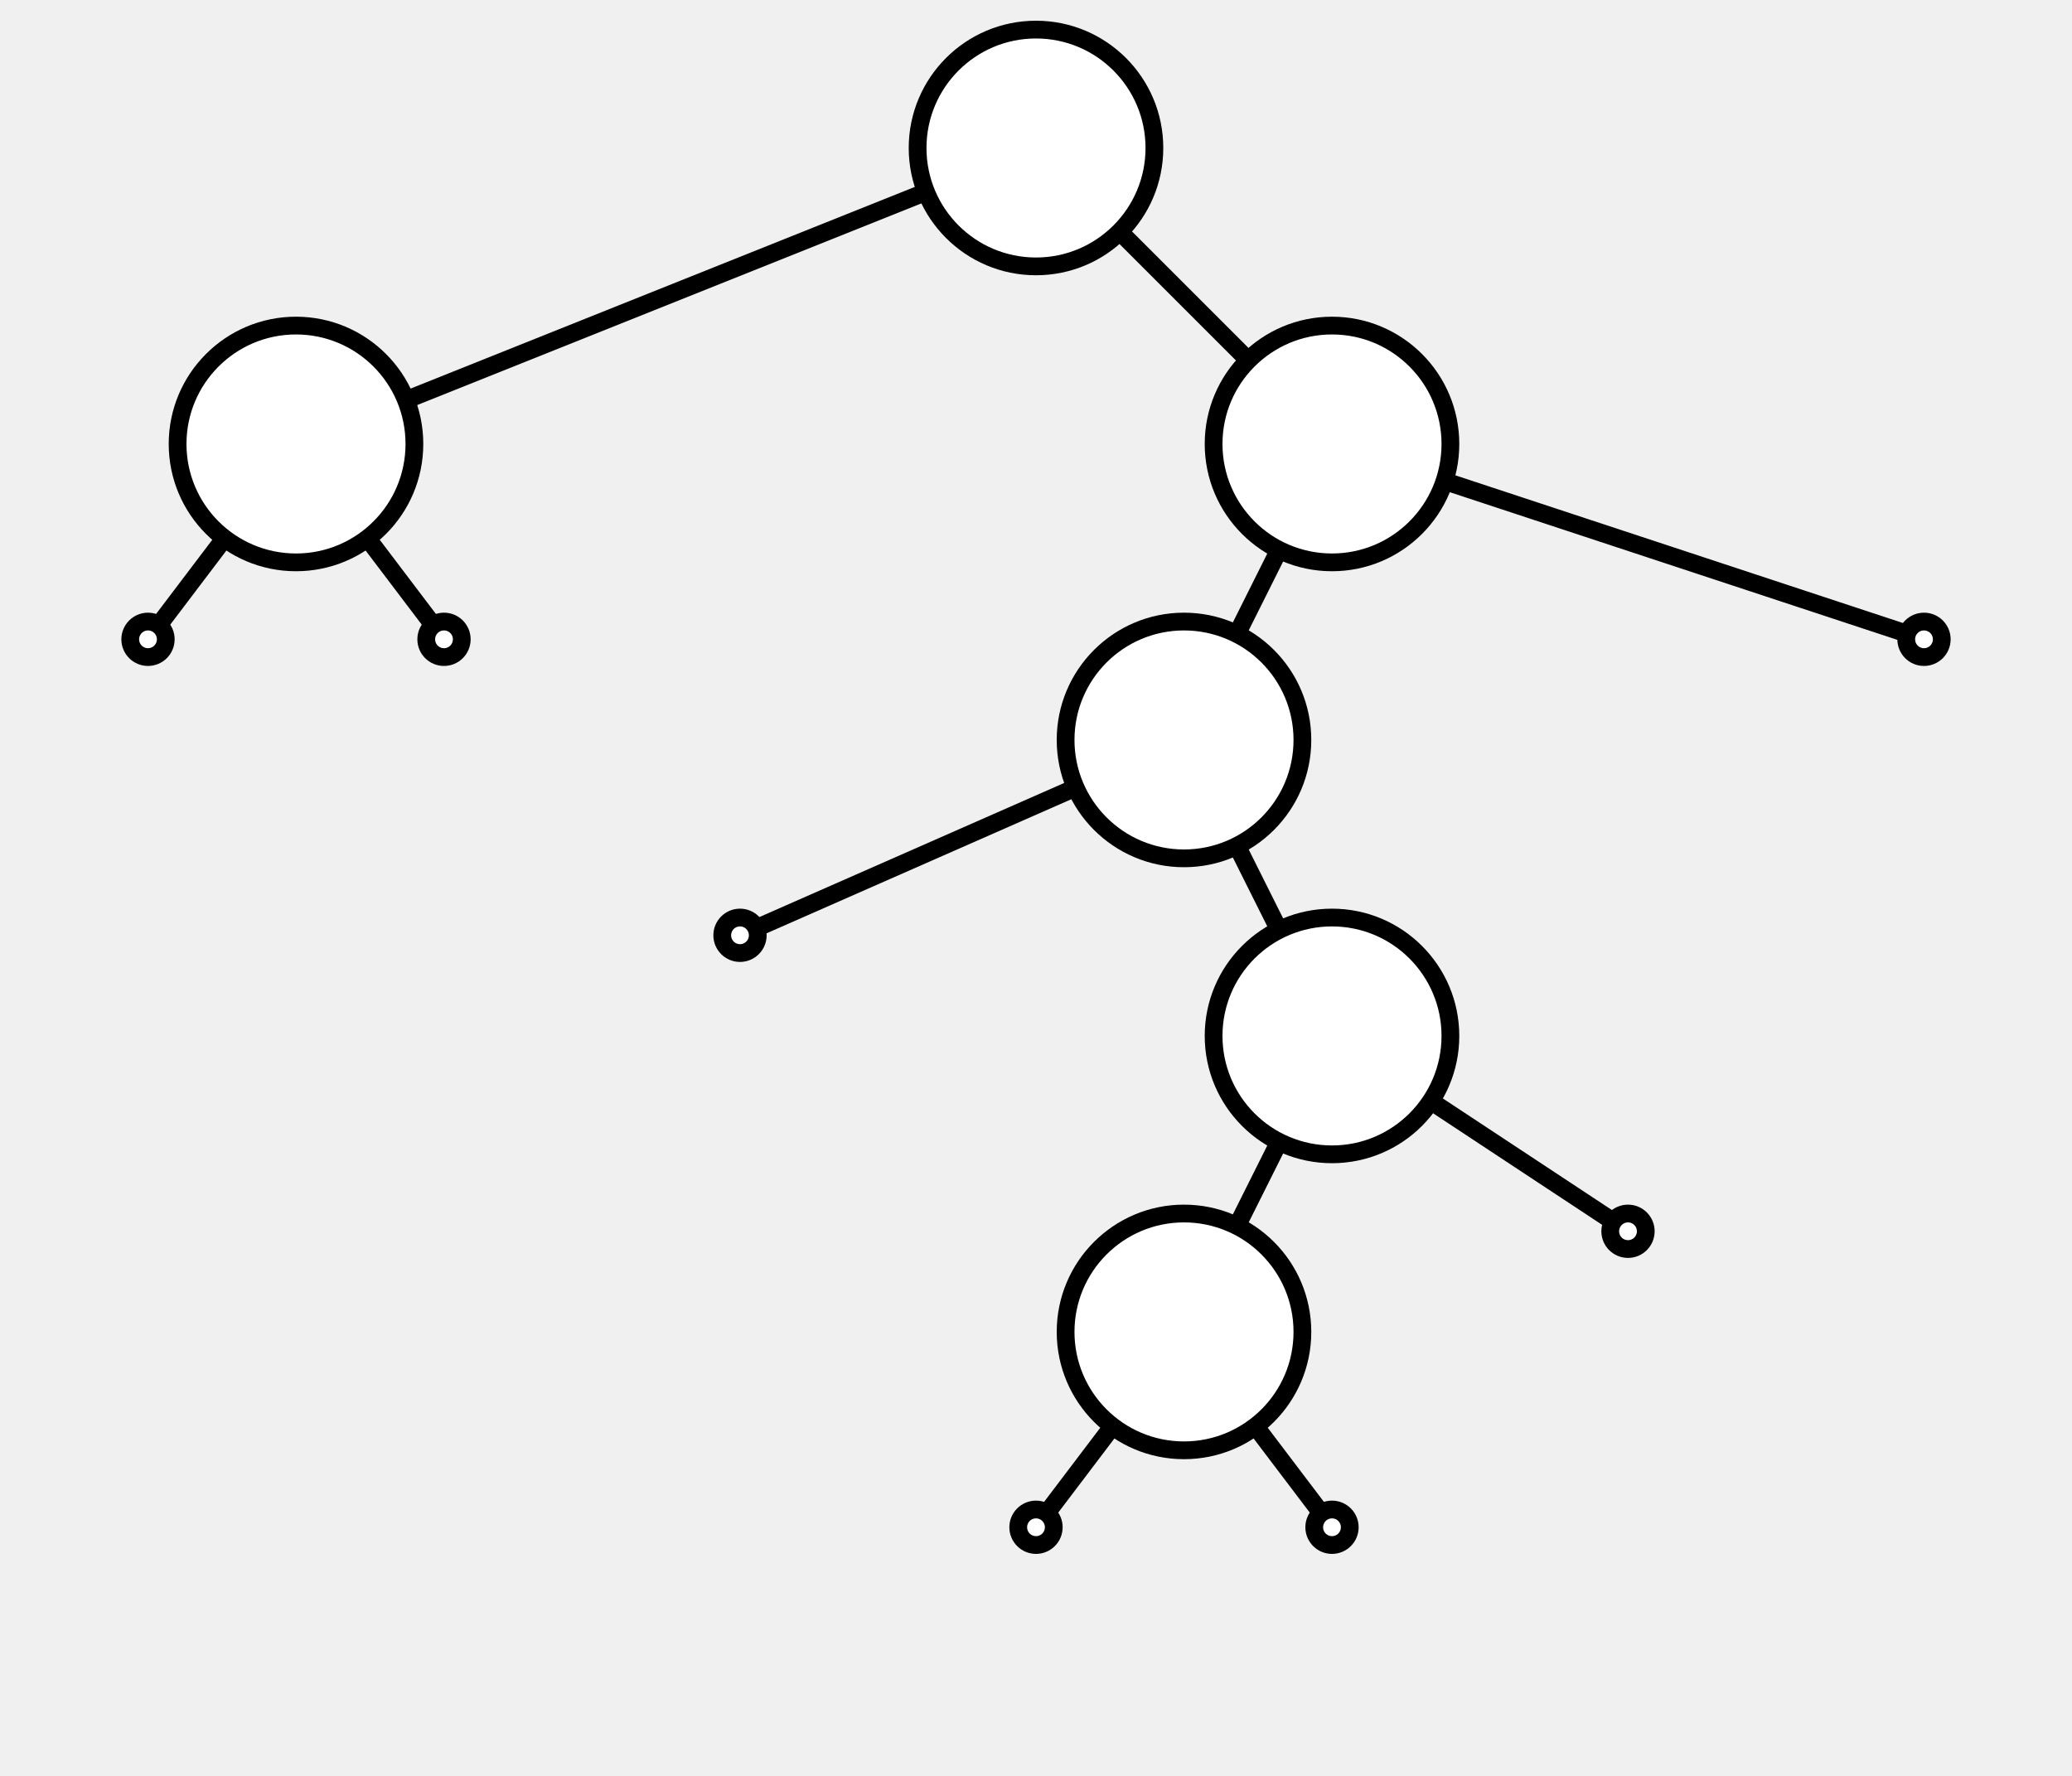
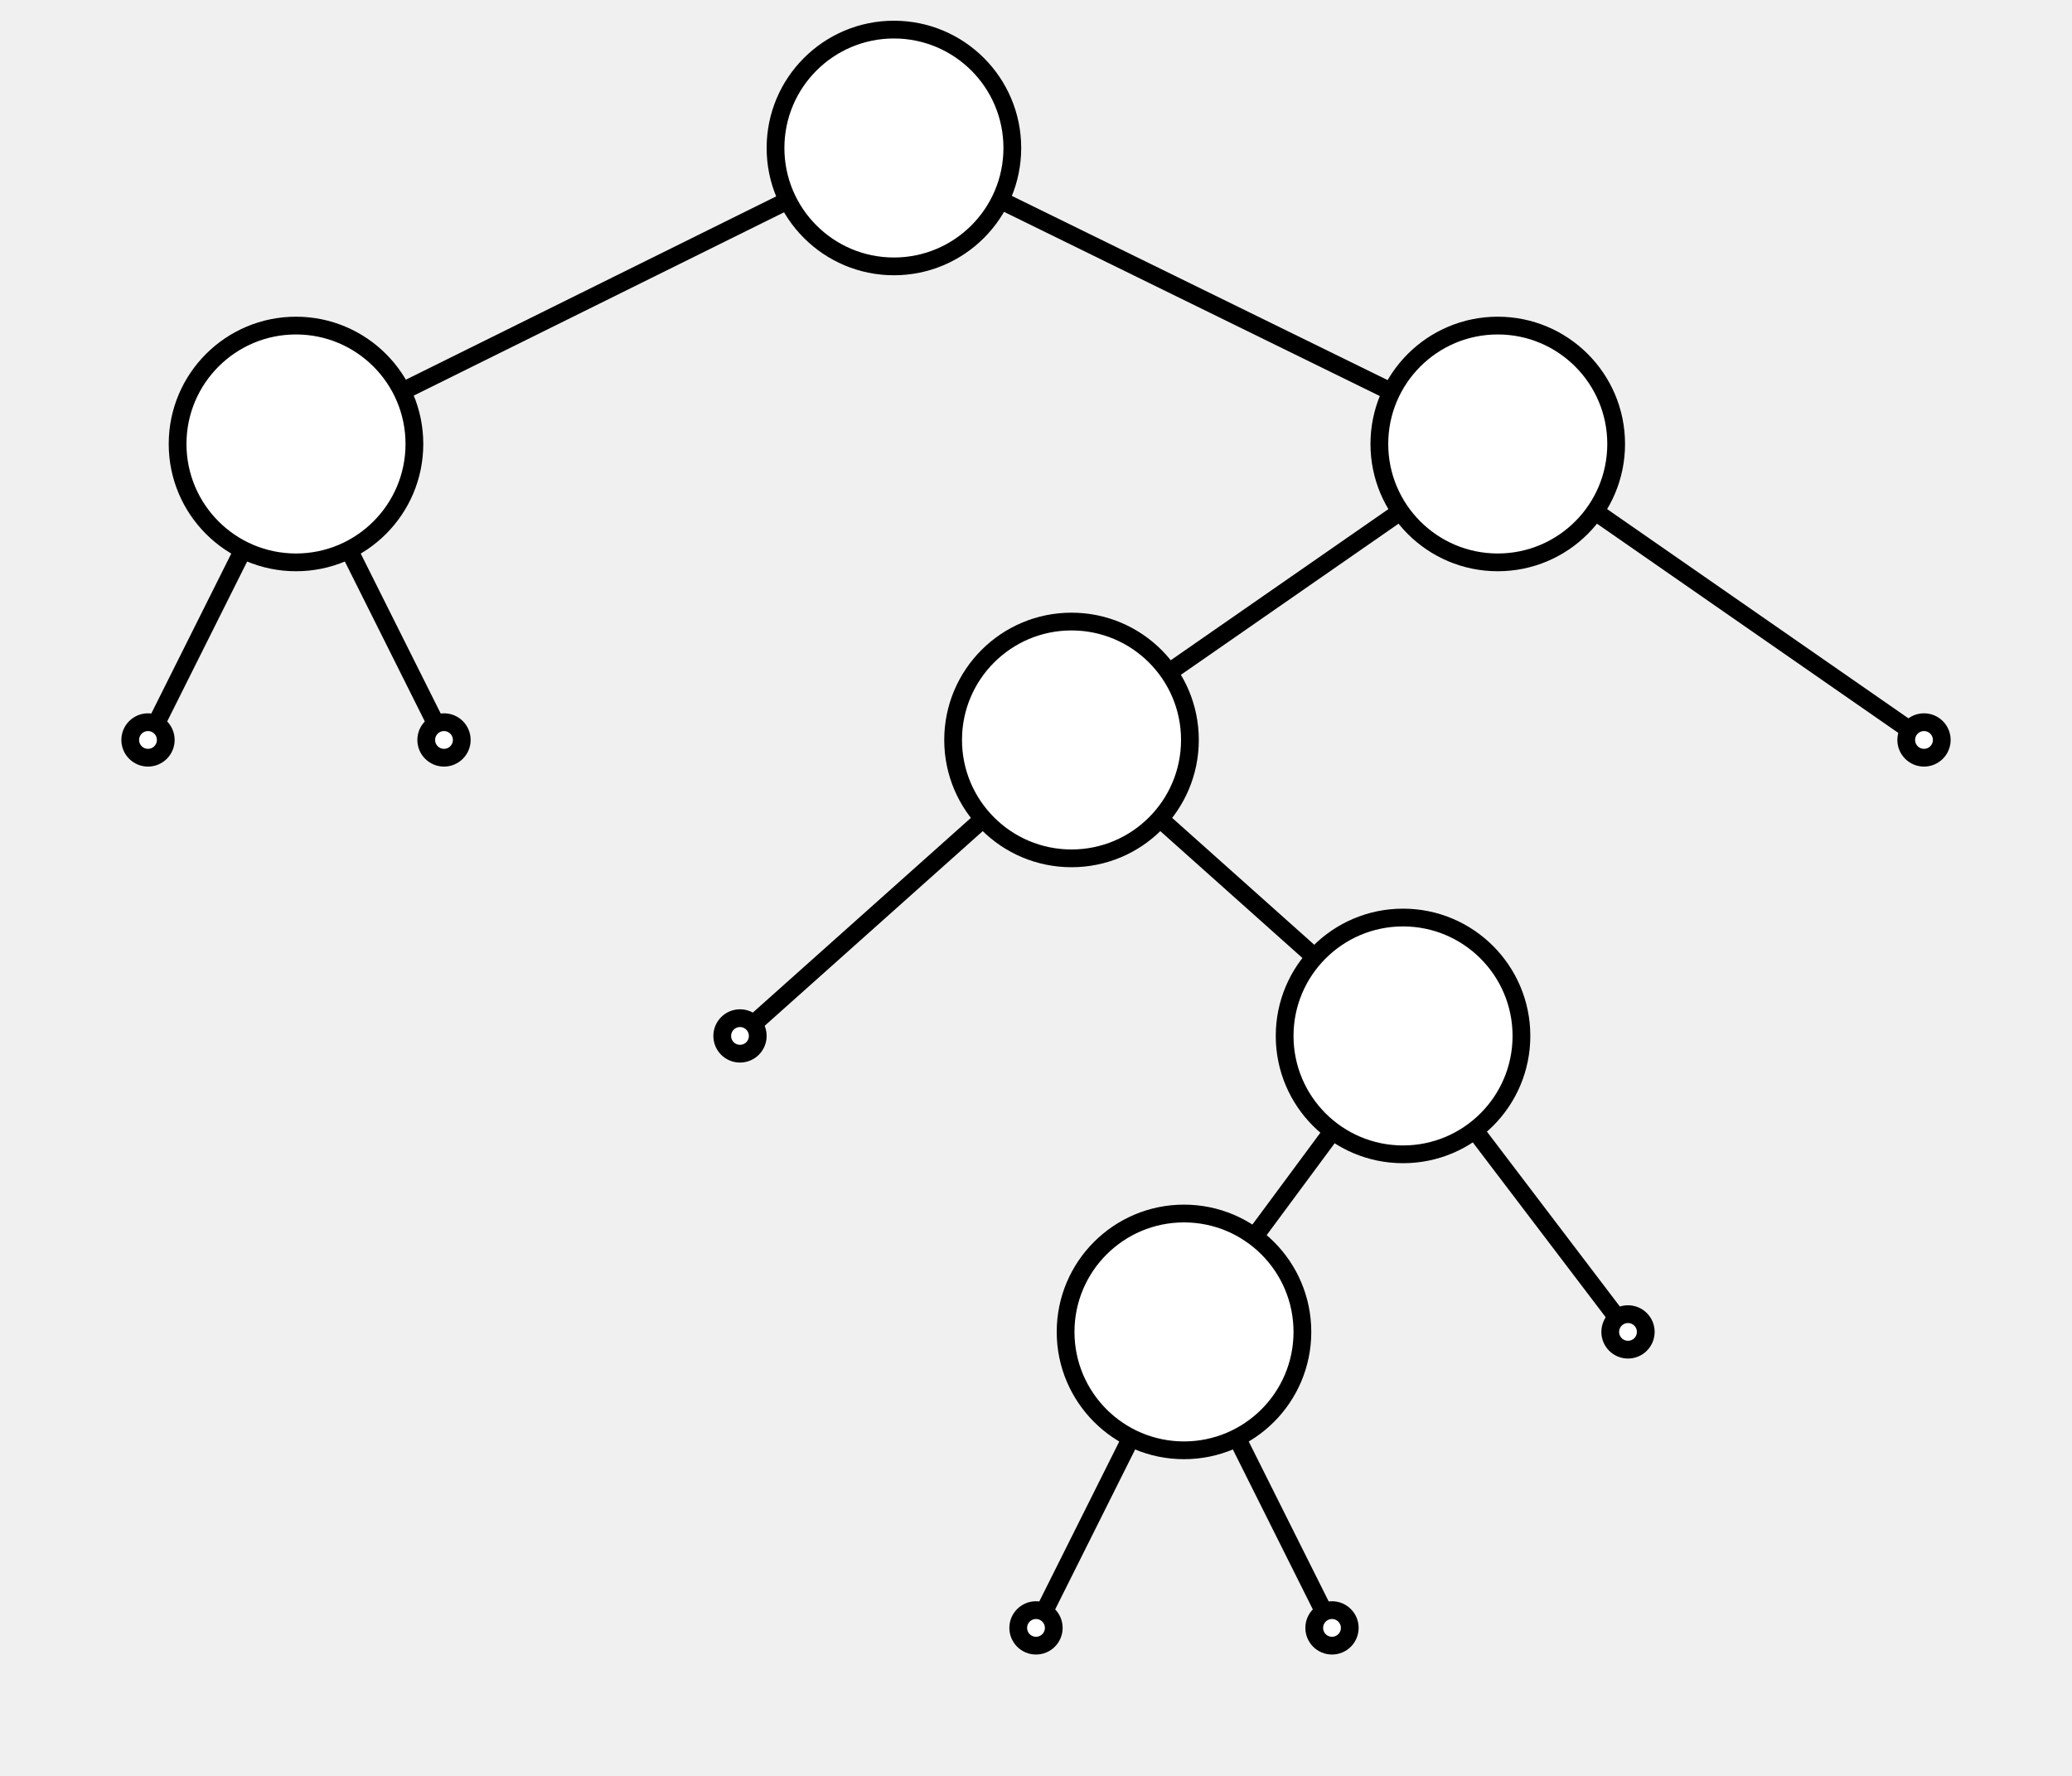
<svg xmlns="http://www.w3.org/2000/svg" contentScriptType="text/ecmascript" width="350" zoomAndPan="magnify" contentStyleType="text/css" height="300" preserveAspectRatio="xMidYMid meet" version="1.0">
  <g fill="white" stroke-width="3" stroke="black">
-     <line y2="75" x1="175" x2="50" y1="25" />
-     <line y2="75" x1="175" x2="225" y1="25" />
-     <line y2="108" x1="50" x2="25" y1="75" />
-     <line y2="108" x1="50" x2="75" y1="75" />
-     <circle r="3" cx="25" cy="108" />
-     <circle r="3" cx="75" cy="108" />
+     <line y2="75" x1="151" x2="50" y1="25" />
+     <line y2="75" x1="151" x2="253" y1="25" />
+     <line y2="125" x1="50" x2="25" y1="75" />
+     <line y2="125" x1="50" x2="75" y1="75" />
+     <circle r="3" cx="25" cy="125" />
+     <circle r="3" cx="75" cy="125" />
    <circle r="20" cx="50" cy="75" />
-     <line y2="125" x1="225" x2="200" y1="75" />
-     <line y2="108" x1="225" x2="325" y1="75" />
-     <line y2="158" x1="200" x2="125" y1="125" />
-     <line y2="175" x1="200" x2="225" y1="125" />
-     <circle r="3" cx="125" cy="158" />
-     <line y2="225" x1="225" x2="200" y1="175" />
-     <line y2="208" x1="225" x2="275" y1="175" />
-     <line y2="258" x1="200" x2="175" y1="225" />
-     <line y2="258" x1="200" x2="225" y1="225" />
-     <circle r="3" cx="175" cy="258" />
-     <circle r="3" cx="225" cy="258" />
+     <line y2="125" x1="253" x2="181" y1="75" />
+     <line y2="125" x1="253" x2="325" y1="75" />
+     <line y2="175" x1="181" x2="125" y1="125" />
+     <line y2="175" x1="181" x2="237" y1="125" />
+     <circle r="3" cx="125" cy="175" />
+     <line y2="225" x1="237" x2="200" y1="175" />
+     <line y2="225" x1="237" x2="275" y1="175" />
+     <line y2="275" x1="200" x2="175" y1="225" />
+     <line y2="275" x1="200" x2="225" y1="225" />
+     <circle r="3" cx="175" cy="275" />
+     <circle r="3" cx="225" cy="275" />
    <circle r="20" cx="200" cy="225" />
-     <circle r="3" cx="275" cy="208" />
-     <circle r="20" cx="225" cy="175" />
-     <circle r="20" cx="200" cy="125" />
-     <circle r="3" cx="325" cy="108" />
-     <circle r="20" cx="225" cy="75" />
-     <circle r="20" cx="175" cy="25" />
+     <circle r="3" cx="275" cy="225" />
+     <circle r="20" cx="237" cy="175" />
+     <circle r="20" cx="181" cy="125" />
+     <circle r="3" cx="325" cy="125" />
+     <circle r="20" cx="253" cy="75" />
+     <circle r="20" cx="151" cy="25" />
  </g>
</svg>
